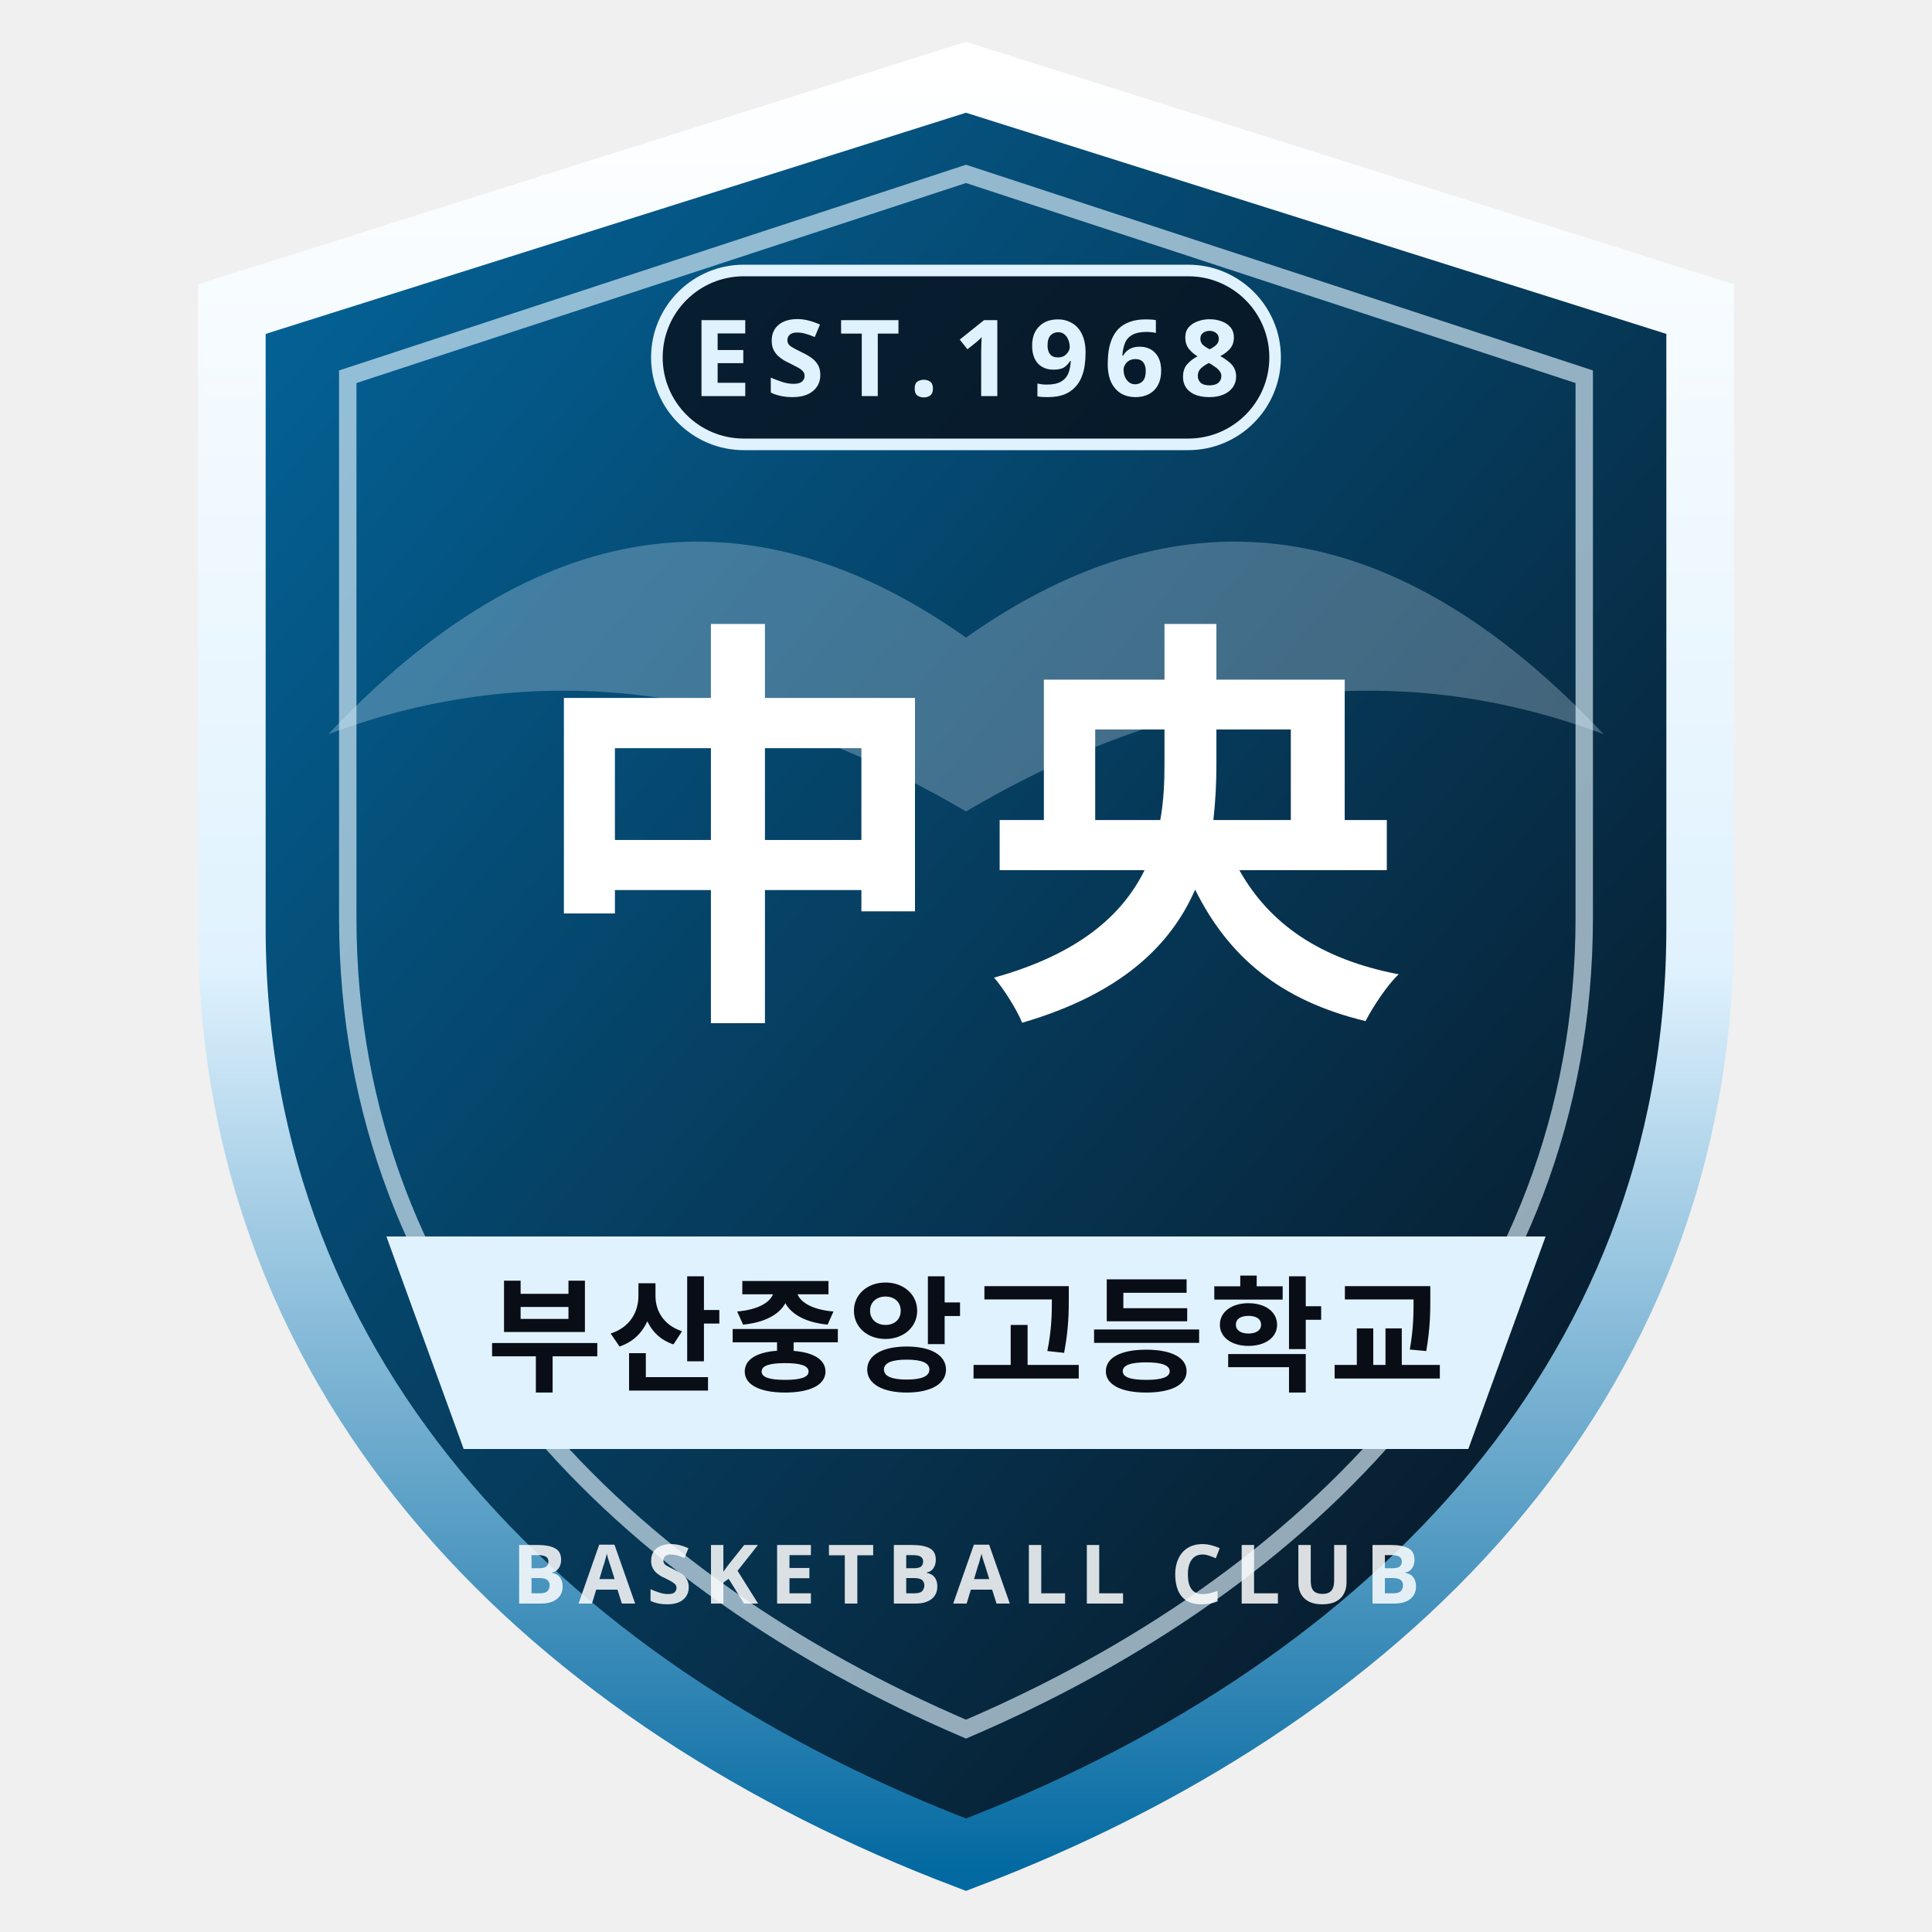
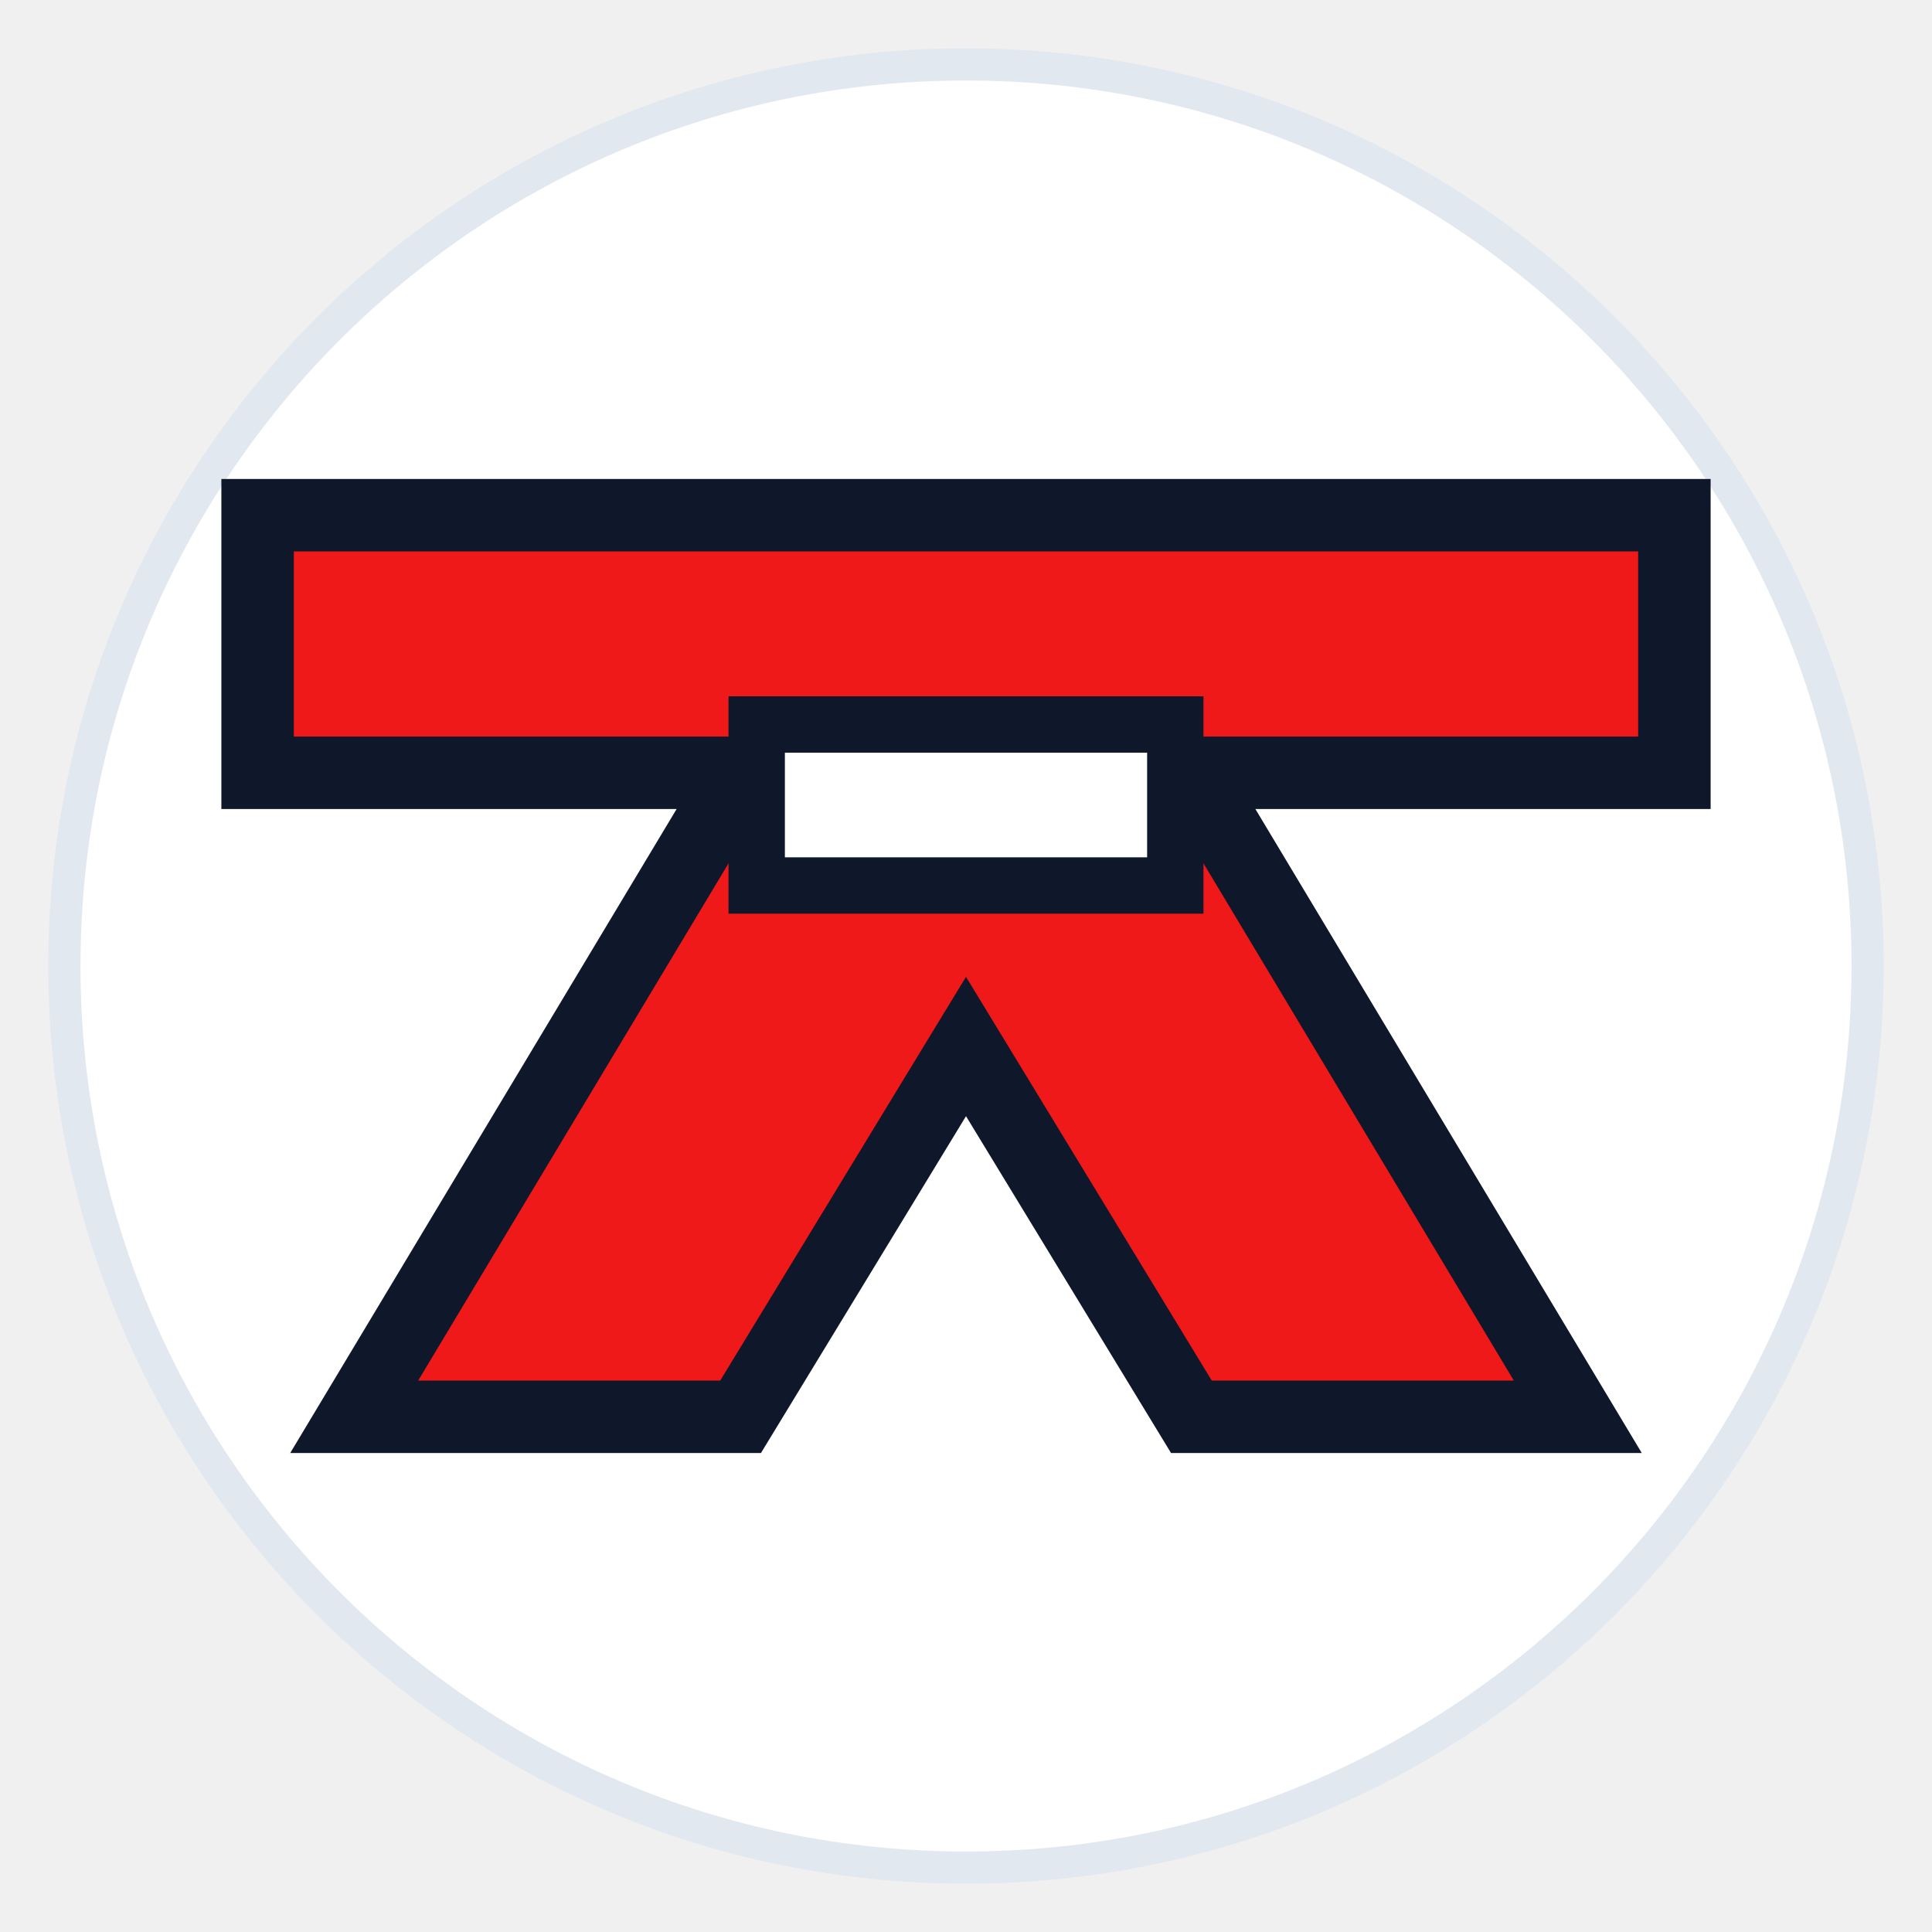
- <svg xmlns="http://www.w3.org/2000/svg" viewBox="0 0 200 200" width="200" height="200">
-   <defs>
-     <linearGradient id="bg_HS_BUSAN_JUNGANG" x1="0%" y1="0%" x2="100%" y2="100%">
-       <stop offset="0%" stop-color="#0369A1" />
-       <stop offset="100%" stop-color="#090D16" />
-     </linearGradient>
-     <linearGradient id="rim_HS_BUSAN_JUNGANG" x1="0%" y1="0%" x2="0%" y2="100%">
-       <stop offset="0%" stop-color="#FFFFFF" />
-       <stop offset="50%" stop-color="#E0F2FE" />
-       <stop offset="100%" stop-color="#0369A1" />
-     </linearGradient>
-   </defs>
-   <path d="M100 8 L176 32 V96 C176 144 142 176 100 192 C58 176 24 144 24 96 V32 Z" fill="url(#bg_HS_BUSAN_JUNGANG)" stroke="url(#rim_HS_BUSAN_JUNGANG)" stroke-width="7" />
-   <path d="M100 18 L164 39 V95 C164 136 135 164 100 179 C65 164 36 136 36 95 V39 Z" fill="none" stroke="#E0F2FE" stroke-width="1.8" opacity="0.65" />
-   <path d="M34 76 Q66 42 100 66 Q134 42 166 76 Q134 64 100 84 Q66 64 34 76 Z" fill="#E0F2FE" opacity="0.28" />
-   <rect x="68" y="28" width="64" height="18" rx="9" fill="#090D16" fill-opacity="0.75" stroke="#E0F2FE" stroke-width="1.2" />
-   <text x="100" y="41" text-anchor="middle" fill="#E0F2FE" font-family="sans-serif" font-size="11" font-weight="800" letter-spacing="1.5">EST.1968</text>
-   <text x="100" y="102" text-anchor="middle" fill="#FFFFFF" font-family="serif" font-size="44" font-weight="900" letter-spacing="3">中央</text>
-   <path d="M40 128 H160 L152 150 H48 Z" fill="#E0F2FE" />
-   <text x="100" y="143" text-anchor="middle" fill="#090D16" font-family="sans-serif" font-size="13" font-weight="900" letter-spacing="0.5">부산중앙고등학교</text>
-   <text x="100" y="166" text-anchor="middle" fill="#FFFFFF" fill-opacity="0.85" font-family="sans-serif" font-size="8.5" font-weight="700" letter-spacing="1.2">BASKETBALL CLUB</text>
+ <svg xmlns="http://www.w3.org/2000/svg" viewBox="0 0 120 120">
+   <circle cx="60" cy="60" r="56" fill="#FFFFFF" stroke="#E2E8F0" stroke-width="2" />
+   <g stroke="#0F172A" stroke-width="4.5" stroke-linejoin="miter">
+     <path d="M 16 32 H 104 V 48 H 74 L 98 88 H 74 L 60 65 L 46 88 H 22 L 46 48 H 16 Z" fill="#EF1919" />
+   </g>
+   <rect x="47" y="45" width="26" height="10" fill="#FFFFFF" stroke="#0F172A" stroke-width="3.5" />
</svg>
